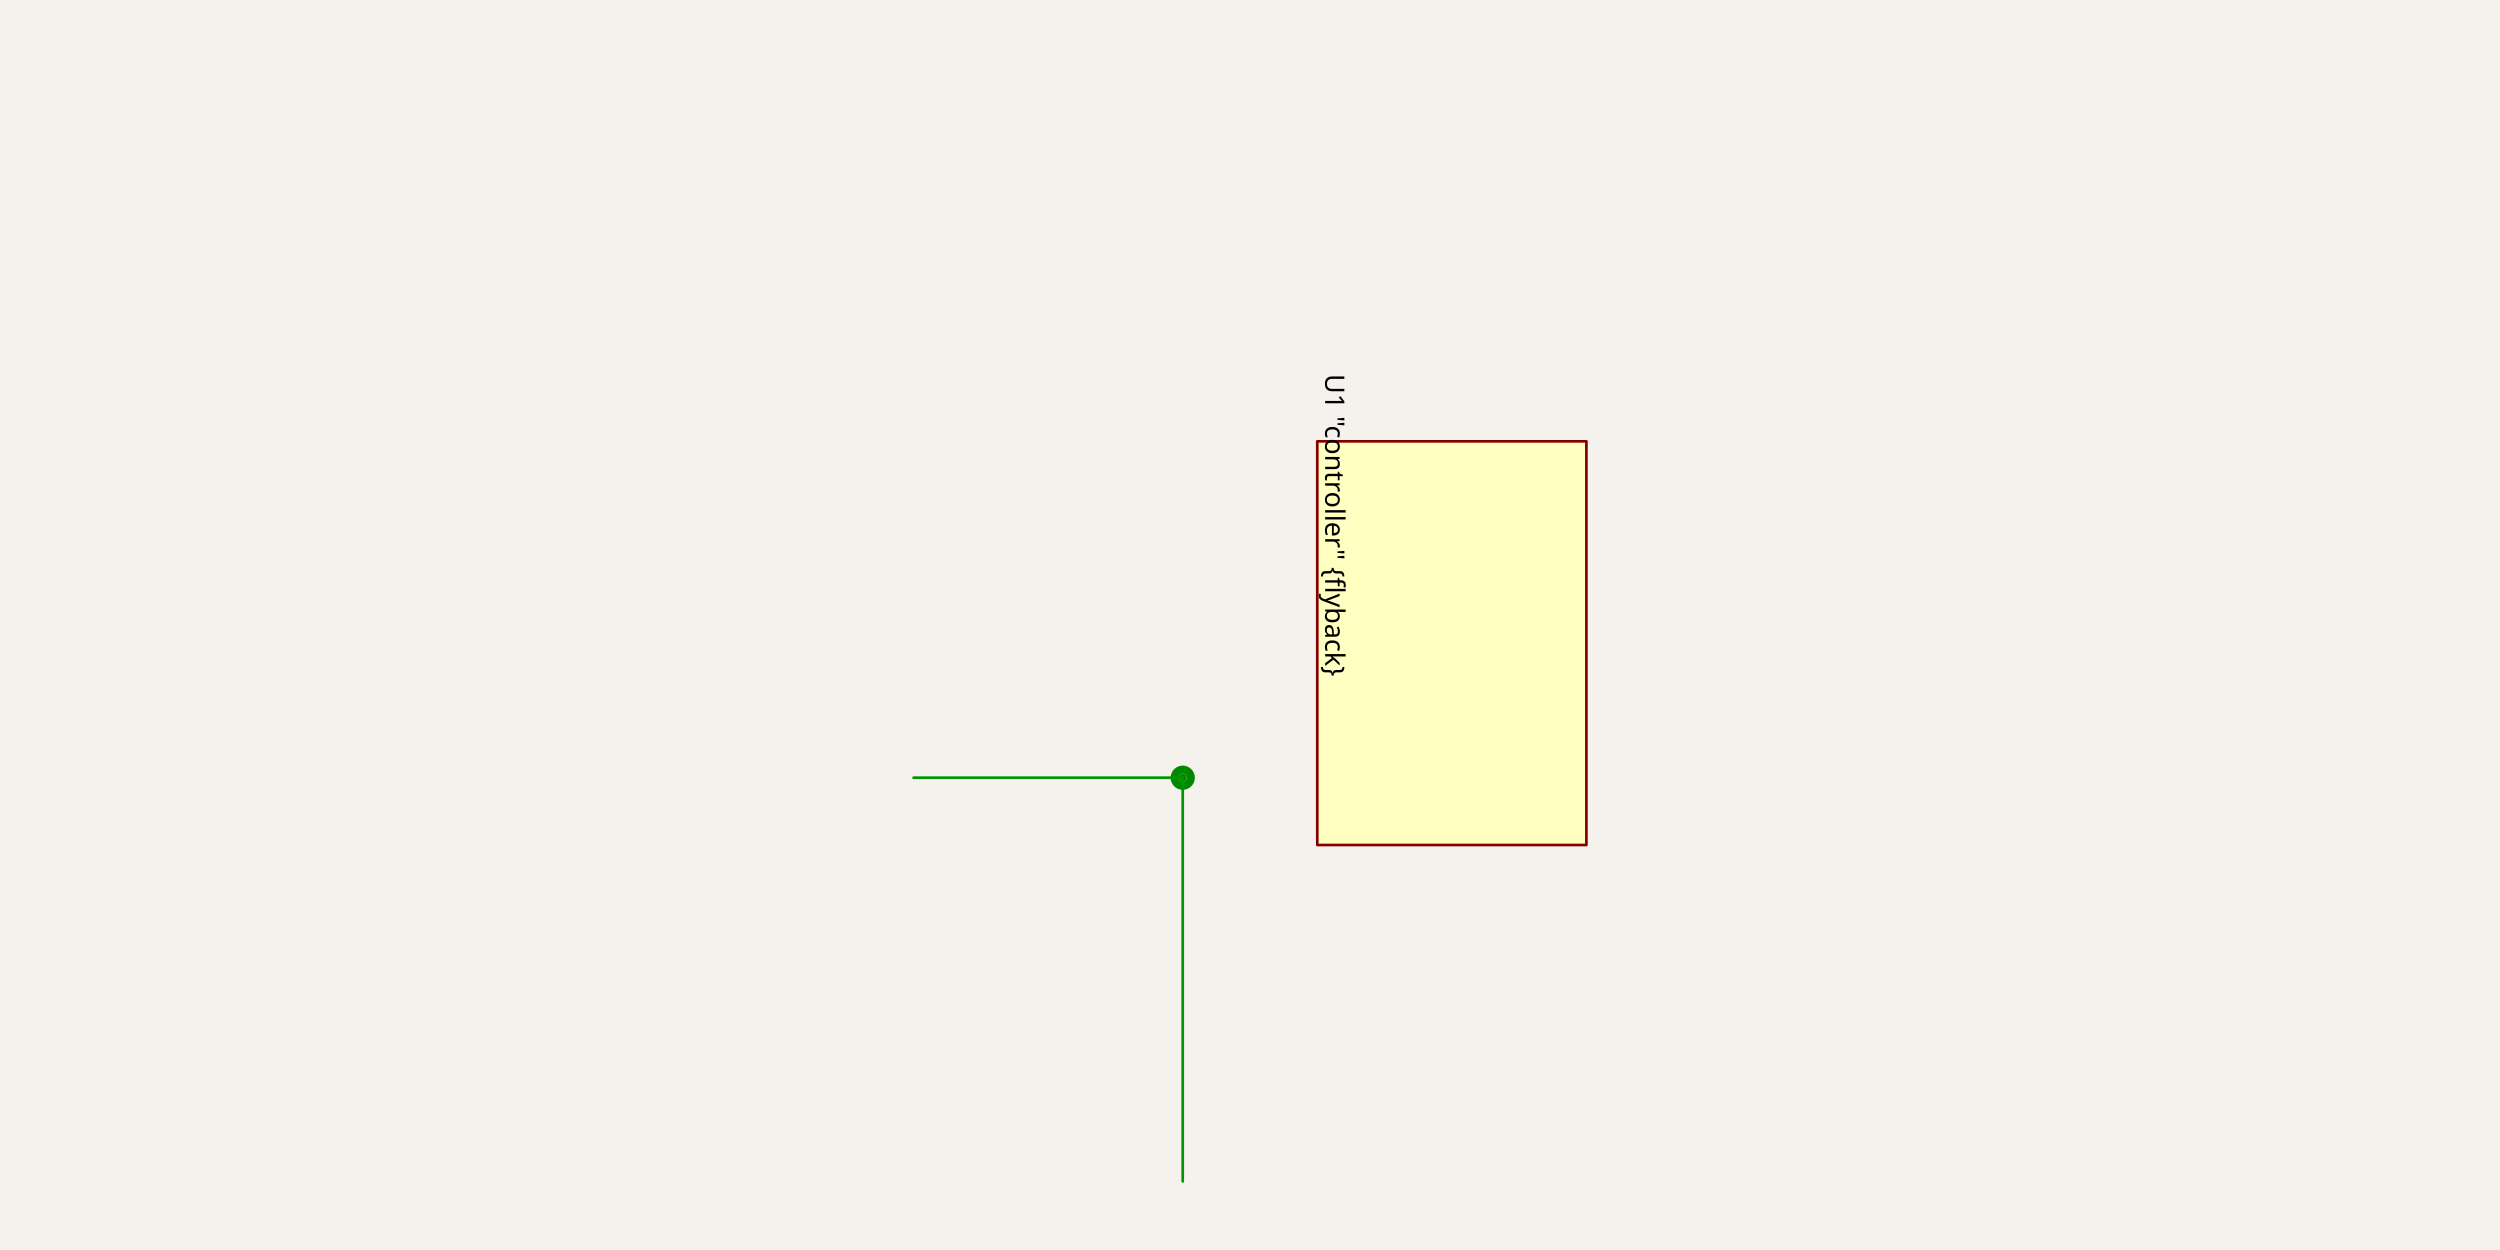
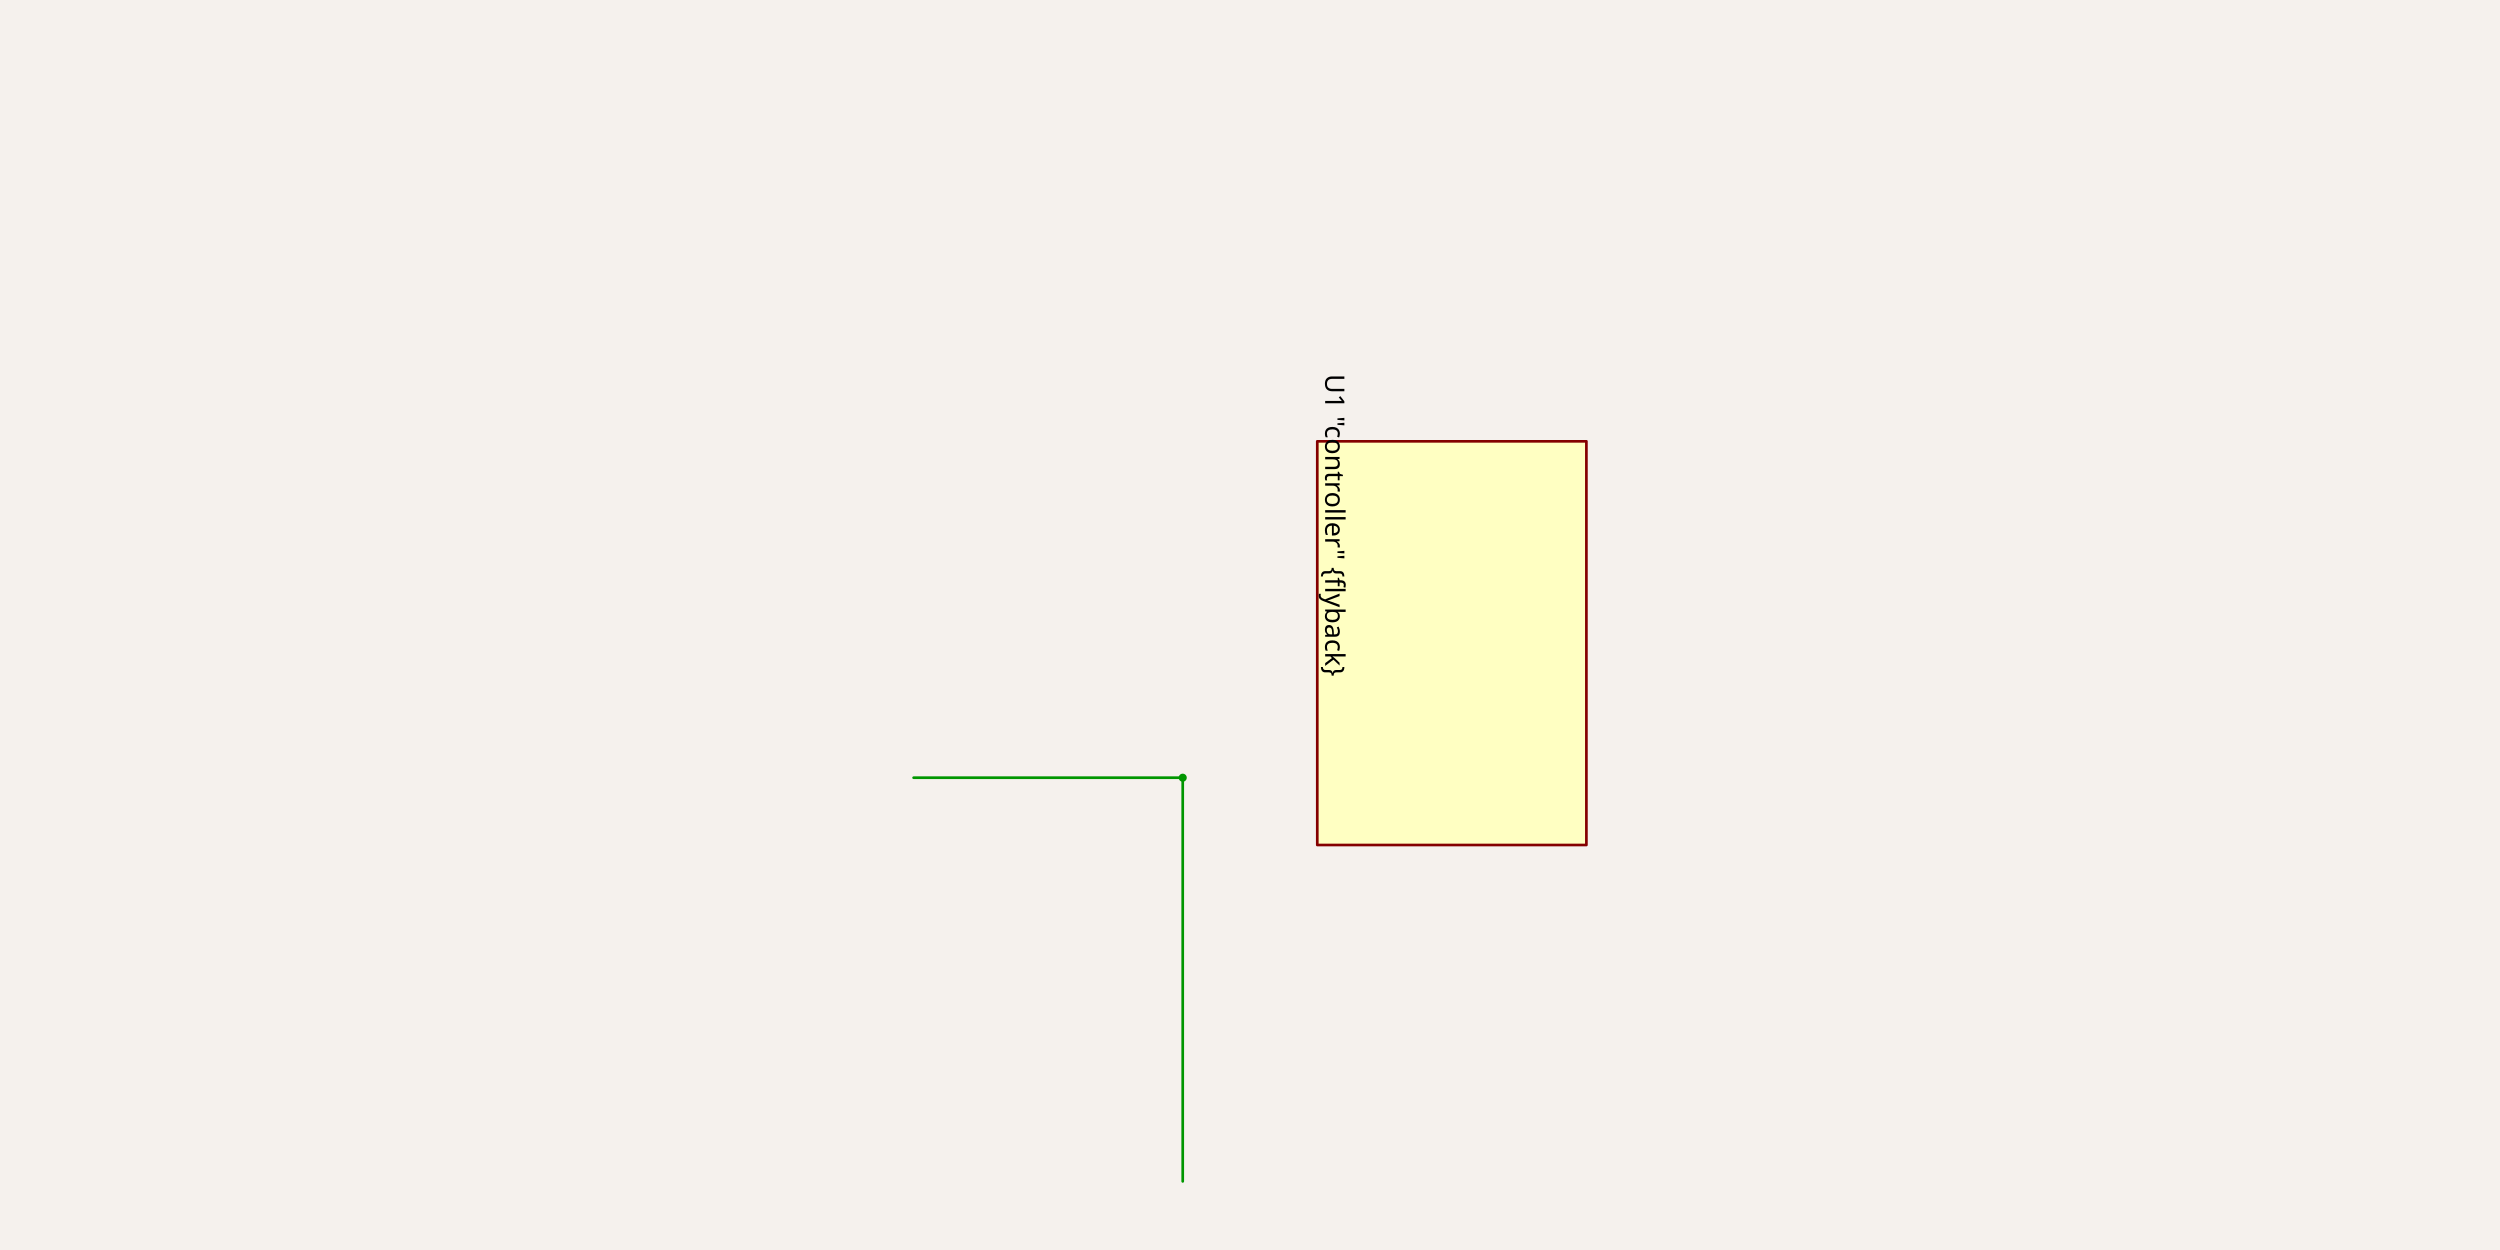
<svg xmlns="http://www.w3.org/2000/svg" width="1200" height="600" style="background-color: rgb(245, 241, 237)" data-real-to-screen-transform="matrix(64.5869731593,0,0,-64.5869731593,567.7065134203,502.4736705294)" data-software-used-string="@tscircuit/core@0.0.2038">
  <style>
              .boundary { fill: rgb(245, 241, 237); }
              .schematic-boundary { fill: none; stroke: #fff; }
              .component { fill: none; stroke: rgb(132, 0, 0); }
              .chip { fill: rgb(255, 255, 194); stroke: rgb(132, 0, 0); }
              .component-pin { fill: none; stroke: rgb(132, 0, 0); }
              /* Basic per-trace hover fallback */
              .trace:hover {
                filter: invert(1);
              }
              .trace:hover .trace-crossing-outline {
                opacity: 0;
              }
              .trace:hover .trace-junction {
                filter: invert(1);
              }
              /* Net-hover highlighting: when a trace or its overlays are hovered,
                 invert color for all traces (base + overlays) sharing the same
                 subcircuit connectivity key. Also hide crossing outline during hover. */

              .text { font-family: sans-serif; fill: rgb(0, 150, 0); }
              .pin-number { fill: rgb(169, 0, 0); }
              .port-label { fill: rgb(0, 100, 100); }
              .component-name { fill: rgb(0, 100, 100); }
            </style>
  <rect class="boundary" x="0" y="0" width="1200" height="600" />
-   <circle cx="567.707" cy="373.3" r="1.938" fill="#008800" stroke="#008800" stroke-width="7.75" data-schematic-circle-id="schematic_circle_0" />
+   <circle cx="567.707" cy="373.3" r="1.938" fill="#009600" stroke="#009600" stroke-width="0" data-schematic-circle-id="schematic_circle_0" />
  <path d="M 632.293 405.593 L 761.467 405.593 L 761.467 211.832 L 632.293 211.832 L 632.293 405.593" stroke="#840000" stroke-width="1.292" fill="#ffffc2" stroke-linecap="round" stroke-linejoin="round" />
  <path d="M 438.533 373.3 L 567.707 373.3" stroke="#009600" stroke-width="1.292" fill="none" stroke-linecap="round" stroke-linejoin="round" />
  <path d="M 567.707 373.3 L 567.707 567.061" stroke="#009600" stroke-width="1.292" fill="none" stroke-linecap="round" stroke-linejoin="round" />
  <text x="632.293" y="179.539" fill="#000000" text-anchor="start" dominant-baseline="ideographic" font-family="sans-serif" font-size="12.917px" transform="rotate(90, 632.2935, 179.5388)">U1 "controller" {flyback}</text>
</svg>
